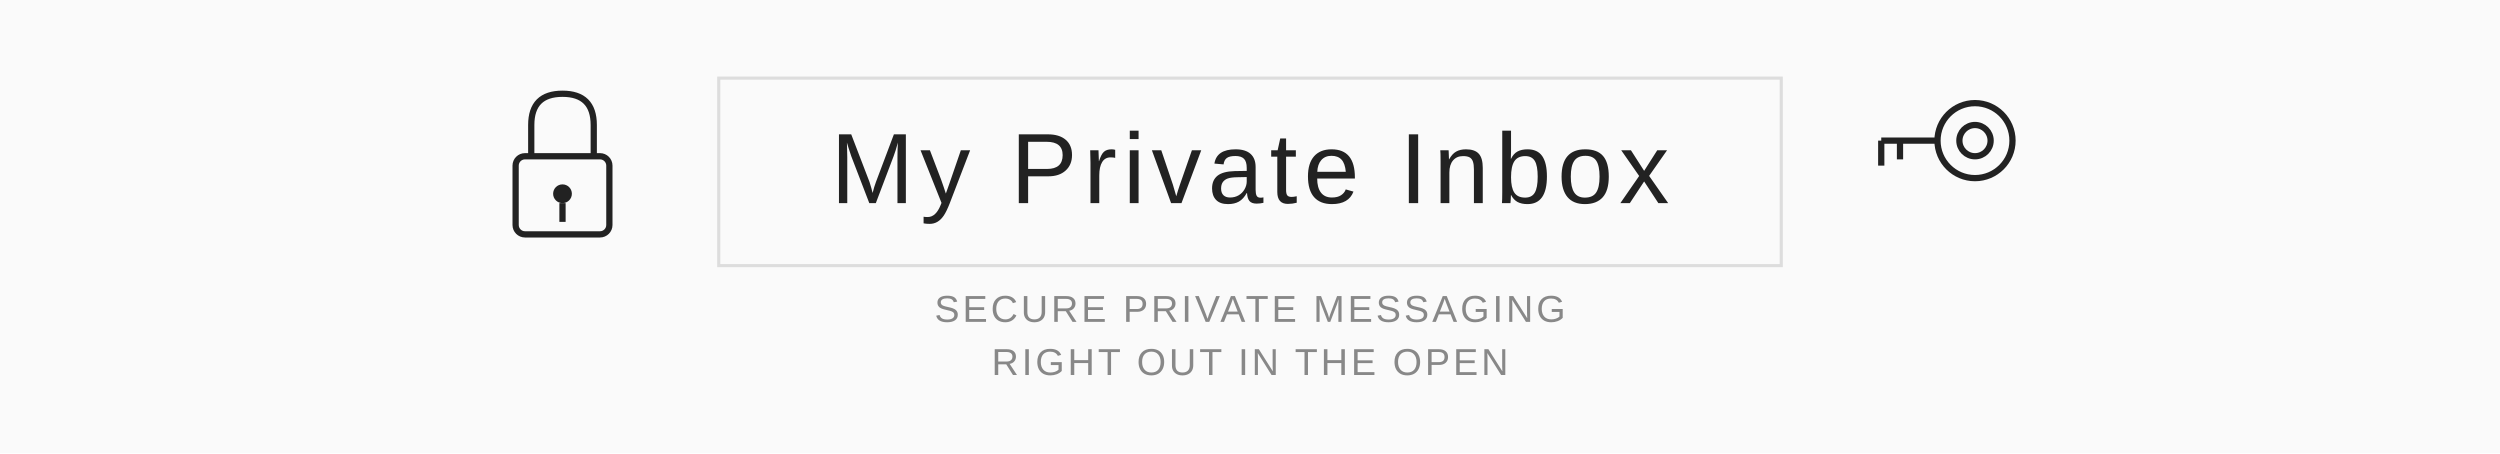
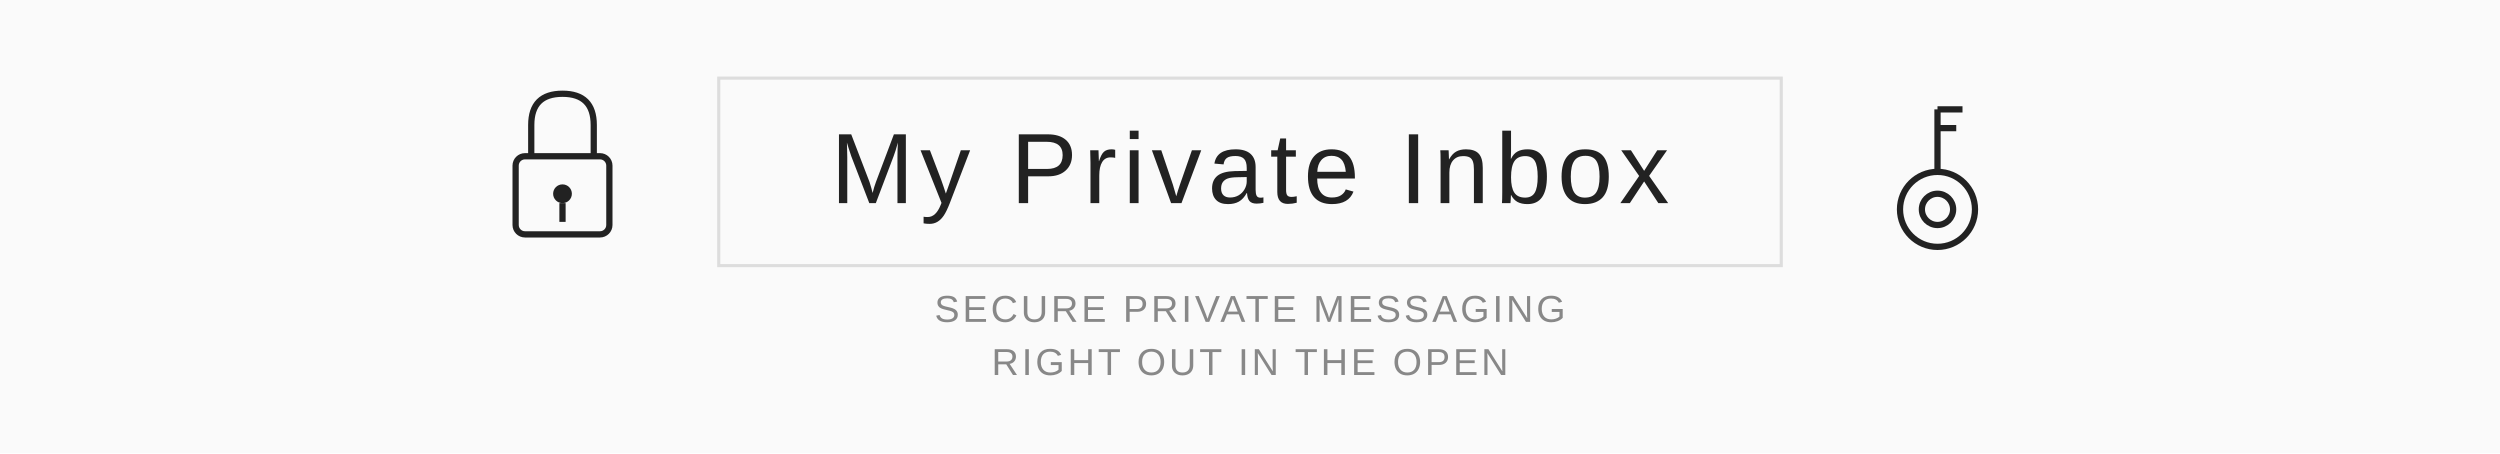
<svg xmlns="http://www.w3.org/2000/svg" viewBox="0 0 800 145">
  <rect width="800" height="145" fill="#fafafa" />
  <g transform="translate(180, 55)">
    <rect x="-15" y="-5" width="30" height="25" fill="none" stroke="#222" stroke-width="2" rx="3" />
    <path d="M-10,-5 L-10,-15 Q-10,-25 0,-25 Q10,-25 10,-15 L10,-5" fill="none" stroke="#222" stroke-width="2" />
    <circle cx="0" cy="7" r="3" fill="#222" />
    <line x1="0" y1="10" x2="0" y2="16" stroke="#222" stroke-width="2" />
  </g>
  <text x="400" y="65" font-family="Helvetica Neue, Arial, sans-serif" font-size="32" fill="#222" font-weight="300" letter-spacing="2" text-anchor="middle">My Private Inbox</text>
  <text x="400" y="103" font-family="Helvetica Neue, Arial, sans-serif" font-size="12" fill="#888" letter-spacing="1" text-anchor="middle">SECURE PRIVATE MESSAGING</text>
  <text x="400" y="120" font-family="Helvetica Neue, Arial, sans-serif" font-size="12" fill="#888" letter-spacing="1" text-anchor="middle">RIGHT OUT IN THE OPEN</text>
  <g transform="translate(620, 55)">
-     <circle cx="12" cy="-10" r="12" fill="none" stroke="#222" stroke-width="2" />
-     <circle cx="12" cy="-10" r="5" fill="none" stroke="#222" stroke-width="2" />
-     <line x1="0" y1="-10" x2="-18" y2="-10" stroke="#222" stroke-width="2" />
-     <line x1="-18" y1="-10" x2="-18" y2="-2" stroke="#222" stroke-width="2" />
-     <line x1="-12" y1="-10" x2="-12" y2="-4" stroke="#222" stroke-width="2" />
+     <circle cx="0" cy="12" r="12" fill="none" stroke="#222" stroke-width="2" />
+     <circle cx="0" cy="12" r="5" fill="none" stroke="#222" stroke-width="2" />
+     <line x1="0" y1="0" x2="0" y2="-20" stroke="#222" stroke-width="2" />
+     <line x1="0" y1="-20" x2="8" y2="-20" stroke="#222" stroke-width="2" />
+     <line x1="0" y1="-14" x2="6" y2="-14" stroke="#222" stroke-width="2" />
  </g>
  <rect x="230" y="25" width="340" height="60" fill="none" stroke="#ddd" stroke-width="1" />
  <line y1="85" y2="85" stroke="#222" stroke-width="2">
    <animate attributeName="x1" values="230;230;570;570" keyTimes="0;0.125;0.25;1" dur="8s" repeatCount="indefinite" calcMode="spline" keySplines="0 0 1 1; 0 0 0.58 1; 0 0 1 1" />
    <animate attributeName="x2" values="230;570;570;570" keyTimes="0;0.125;0.25;1" dur="8s" repeatCount="indefinite" calcMode="spline" keySplines="0.42 0 1 1; 0 0 1 1; 0 0 1 1" />
  </line>
  <line x1="570" x2="570" stroke="#222" stroke-width="2">
    <animate attributeName="y1" values="85;85;25;25;25" keyTimes="0;0.25;0.375;0.5;1" dur="8s" repeatCount="indefinite" calcMode="spline" keySplines="0 0 1 1; 0.42 0 1 1; 0 0 1 1; 0 0 1 1" />
    <animate attributeName="y2" values="85;85;85;25;25" keyTimes="0;0.25;0.375;0.5;1" dur="8s" repeatCount="indefinite" calcMode="spline" keySplines="0 0 1 1; 0 0 1 1; 0 0 0.58 1; 0 0 1 1" />
  </line>
  <line y1="25" y2="25" stroke="#222" stroke-width="2">
    <animate attributeName="x1" values="570;570;230;230;230" keyTimes="0;0.5;0.625;0.75;1" dur="8s" repeatCount="indefinite" calcMode="spline" keySplines="0 0 1 1; 0.42 0 1 1; 0 0 1 1; 0 0 1 1" />
    <animate attributeName="x2" values="570;570;570;230;230" keyTimes="0;0.5;0.625;0.75;1" dur="8s" repeatCount="indefinite" calcMode="spline" keySplines="0 0 1 1; 0 0 1 1; 0 0 0.58 1; 0 0 1 1" />
  </line>
  <line x1="230" x2="230" stroke="#222" stroke-width="2">
    <animate attributeName="y1" values="85;25;25;85" keyTimes="0;0.75;0.875;1" dur="8s" repeatCount="indefinite" calcMode="spline" keySplines="0 0 1 1; 0 0 1 1; 0 0 0.58 1" />
    <animate attributeName="y2" values="85;25;85;85" keyTimes="0;0.75;0.875;1" dur="8s" repeatCount="indefinite" calcMode="spline" keySplines="0 0 1 1; 0.42 0 1 1; 0 0 1 1" />
  </line>
</svg>
